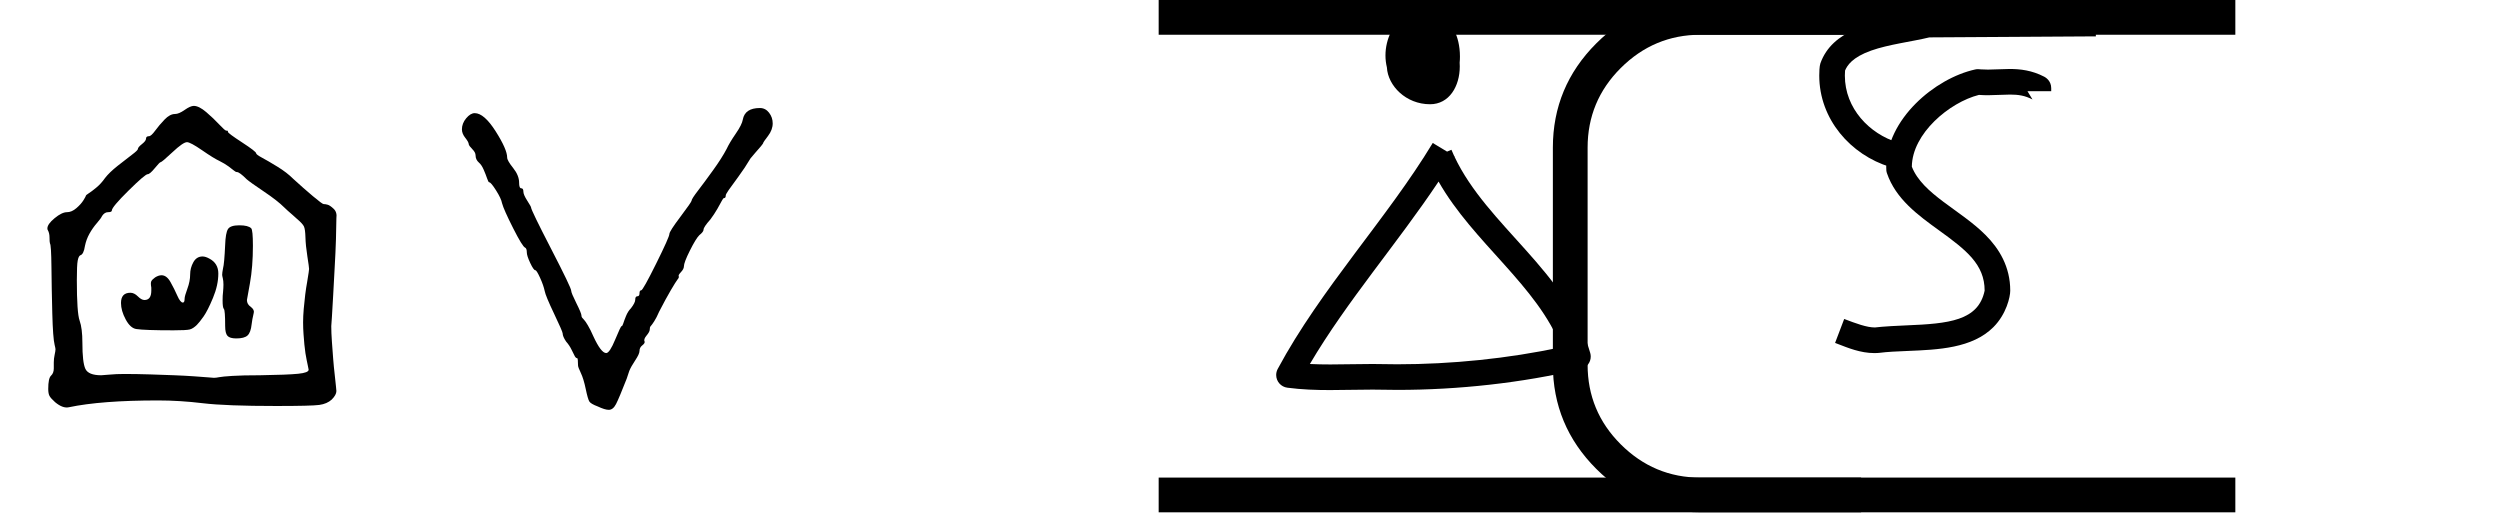
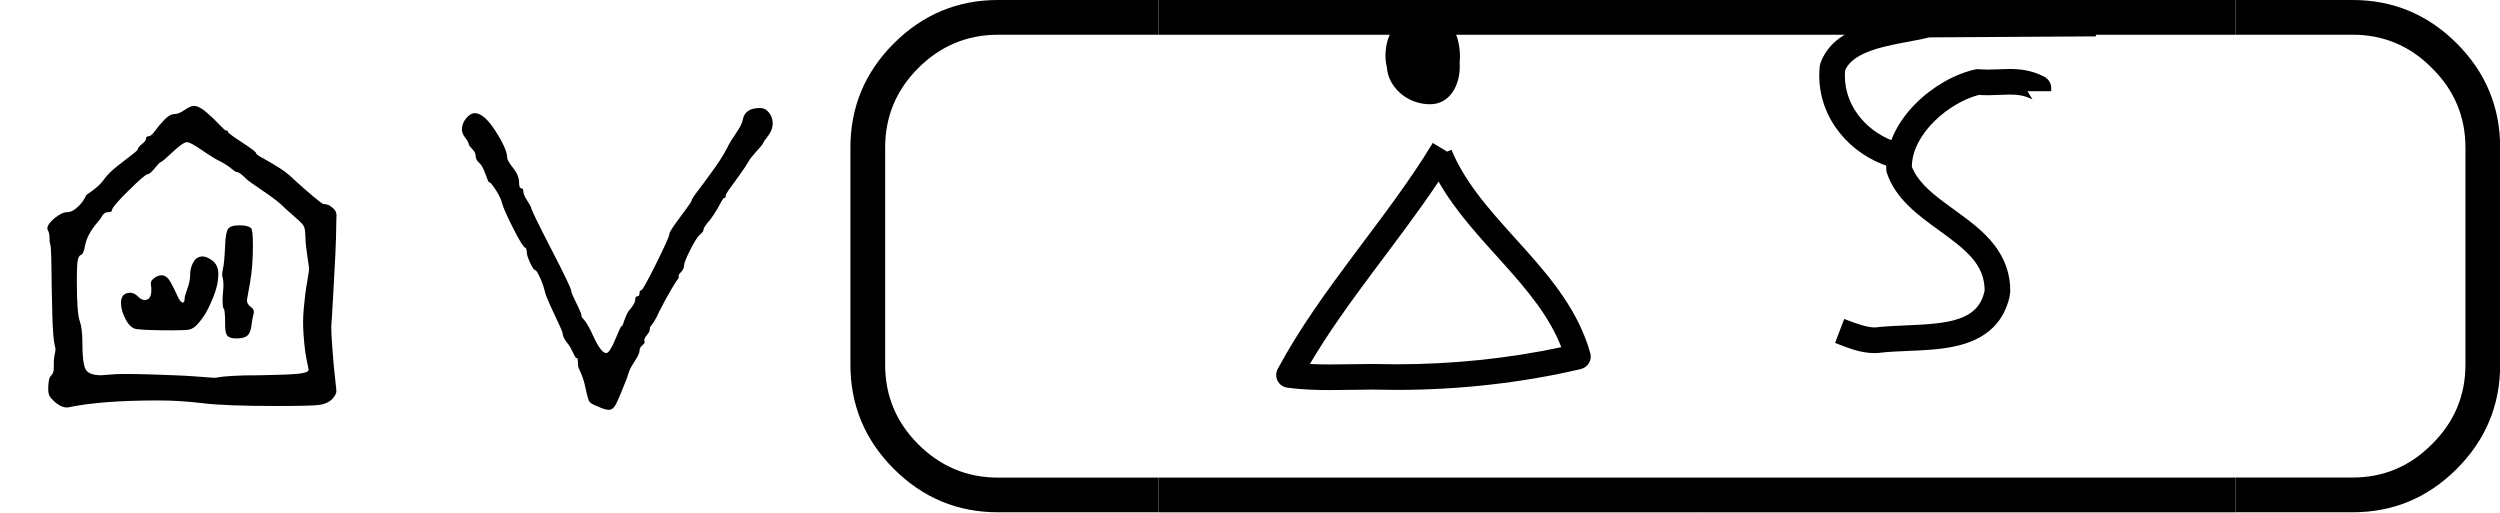
<svg xmlns="http://www.w3.org/2000/svg" version="1.1" width="4880" height="1000" viewBox="0 0 4880 1000">
  <path d="M126 137Q126 137 126 151Q126 160 128.0 169.0Q130 178 130 182Q130 184 128 192Q124 208 122.5 266.0Q121 324 120.5 375.0Q120 426 117 430Q116 433 116.0 443.5Q116 454 112 461Q111 462 111 465Q111 475 128.0 489.0Q145 503 157 503Q168 503 179.0 512.5Q190 522 195.5 531.0Q201 540 201 541Q201 543 207.5 547.0Q214 551 225.5 560.5Q237 570 246 583Q256 596 275.5 611.5Q295 627 309.0 637.5Q323 648 323 651Q323 655 332.5 662.5Q342 670 342 675Q342 681 349 681Q354 681 363.5 694.0Q373 707 385.5 720.0Q398 733 410 733Q419 733 432.5 742.5Q446 752 454 752Q466 752 483.0 737.5Q500 723 513.5 708.5Q527 694 530 694Q533 694 533.5 693.5Q534 693 534 691Q534 688 567.0 666.5Q600 645 600 641Q600 638 614.0 630.5Q628 623 650.0 609.5Q672 596 687 581Q711 559 733.0 540.5Q755 522 758 522Q762 522 767.5 520.5Q773 519 781.5 511.0Q790 503 788 489Q788 472 787.0 440.0Q786 408 784.0 374.0Q782 340 780.5 309.0Q779 278 777.5 257.5Q776 237 776 236Q776 221 777.5 199.5Q779 178 780.5 159.0Q782 140 784.0 123.0Q786 106 787.0 95.0Q788 84 788 84Q788 75 777 64Q766 54 748.0 51.5Q730 49 647 49Q529 49 475.0 55.5Q421 62 370 62Q237 62 161 46Q147 43 129 58Q119 67 116.0 72.5Q113 78 113 89Q113 114 119.5 120.0Q126 126 126 137ZM291 124Q320 124 351.5 123.0Q383 122 408.5 121.0Q434 120 455.0 118.5Q476 117 488.5 116.0Q501 115 501 115Q506 115 513.5 116.5Q521 118 544.5 119.5Q568 121 609 121Q674 122 698.5 124.5Q723 127 723 134Q723 134 722.5 136.5Q722 139 721.0 144.0Q720 149 718.5 156.0Q717 163 715.5 172.5Q714 182 713.0 193.0Q712 204 711.0 217.5Q710 231 710 245Q710 259 711.5 276.5Q713 294 715.0 310.0Q717 326 719.5 339.5Q722 353 723.0 361.5Q724 370 724 370Q724 374 720.0 399.5Q716 425 715.5 444.0Q715 463 712.0 469.5Q709 476 696 487Q693 490 686.0 496.0Q679 502 674.0 506.5Q669 511 666 514Q650 530 618.0 551.5Q586 573 578 580Q561 597 555 597Q552 597 548.0 600.5Q544 604 535.0 610.5Q526 617 514 623Q501 629 473.5 648.0Q446 667 438 667Q429 667 404.0 643.5Q379 620 376 620Q374 620 362.5 606.0Q351 592 346 592Q340 592 301.0 553.5Q262 515 262 507Q262 503 253 503Q245 503 239 494Q237 489 227.0 477.5Q217 466 209.5 452.5Q202 439 199 424Q196 404 188 402Q184 400 182.0 389.5Q180 379 180 344Q180 267 186.5 249.0Q193 231 193 197Q193 151 200.0 136.0Q207 121 237 121Q241 121 256.5 122.5Q272 124 291 124Z" transform="translate(0.00,833.33) scale(0.8333,-0.8333)" fill="#000000" />
  <path d="m 432.427,-300.259 c 0,-4 2.167,-11.833 6.5,-23.5 4.333,-11.667 6.5,-22.833 6.5,-33.5 0,-10 2.5,-19.5 7.5,-28.5 5,-9 12.167,-13.5 21.5,-13.5 4.667,0 10,1.667 16,5 14,7.333 21,19 21,35 0,18 -4.167,37 -12.5,57 -8.333,20 -15.667,34.5 -22,43.5 -6.333,9 -11.5,15.5 -15.5,19.5 -6,6 -11.667,9.667 -17,11 -5.333,1.333 -18,2 -38,2 -45.333,0 -74.333,-1 -87,-3 -9.333,-1.333 -17.667,-8.833 -25,-22.5 -7.333,-13.667 -11,-26.5 -11,-38.5 0,-16 7.333,-24 22,-24 6,0 11.833,2.833 17.5,8.5 5.667,5.667 10.833,8.5 15.5,8.5 10.667,0 16,-7.333 16,-22 v -7 c -1.333,-7.333 -1.333,-12.333 0,-15 1.333,-2.667 4.333,-5.667 9,-9 5.333,-3.333 10.333,-5 15,-5 8,0 15,5.333 21,16 6,10.667 11.333,21.333 16,32 4.667,10.667 9,16 13,16 2.667,0 4,-3 4,-9 z m 95,-126 c 0.667,-18.667 2.833,-31 6.5,-37 3.667,-6 12.5,-9 26.5,-9 14,0 23.333,2.333 28,7 2.667,2.667 4,16.333 4,41 0,32.667 -2.333,62 -7,88 l -7,39 c 0,6.667 3,12 9,16 6,4.667 8.333,9.333 7,14 -2.667,11.333 -4.333,20.333 -5,27 -1.333,12.667 -4.5,21.333 -9.5,26 -5,4.667 -13.833,7 -26.5,7 -10,0 -16.833,-2 -20.5,-6 -3.667,-4 -5.5,-11.667 -5.5,-23 0,-24.667 -1,-38 -3,-40 -2,-2 -3,-8.667 -3,-20 0,-8 0.333,-14.333 1,-19 0.667,-7.333 1,-13.333 1,-18 0,-6 -0.5,-11 -1.5,-15 -1,-4 -1.5,-6.667 -1.5,-8 0,-3.333 0.667,-8.333 2,-15 2,-7.333 3.667,-25.667 5,-55 z" transform="translate(0.00,833.33) scale(0.8333,0.8333)" fill="#000000" />
  <path d="M116 735Q138 735 165.0 692.5Q192 650 192 631Q192 624 206.0 606.5Q220 589 220 572Q220 559 225.0 559.0Q230 559 230 551Q230 544 239.0 530.0Q248 516 248 514Q248 508 295.0 417.0Q342 326 342 319Q342 314 354.0 290.0Q366 266 366 261Q366 258 367.5 256.0Q369 254 372.0 251.0Q375 248 381.0 238.0Q387 228 394 212Q412 173 424 173Q432 173 445.0 204.5Q458 236 460 236Q462 236 464.0 242.5Q466 249 470.5 260.0Q475 271 482 278Q492 291 492 298Q492 306 497.0 306.0Q502 306 502.0 313.0Q502 320 506 320Q510 320 541.0 382.5Q572 445 572 452Q572 458 598.0 492.5Q624 527 624 530Q624 534 639.0 553.5Q654 573 674.5 601.5Q695 630 706 651Q713 666 727.5 687.0Q742 708 744 720Q749 747 784 747Q797 747 805.5 736.0Q814 725 814 711Q814 696 803.0 681.5Q792 667 792 666Q792 664 786.5 657.5Q781 651 773.0 642.0Q765 633 762 629Q749 607 733.5 586.0Q718 565 711.0 555.0Q704 545 704 542Q704 536 700 536Q698 536 695.0 530.0Q692 524 684.5 511.0Q677 498 668 486Q652 468 652 462Q652 457 642 449Q634 441 620.0 413.0Q606 385 606 376Q606 370 599.0 362.5Q592 355 594 353Q594 352 594 350Q594 349 590.5 344.5Q587 340 575.5 320.5Q564 301 548 270Q542 256 536.5 247.5Q531 239 529.0 237.0Q527 235 526.5 233.0Q526 231 526 228Q526 223 518.5 214.0Q511 205 514 200Q515 196 508.5 191.0Q502 186 502 178Q502 171 492.0 156.0Q482 141 478 131Q476 125 472 113Q454 67 447.0 53.5Q440 40 430 40Q421 40 404 48Q388 54 384.5 59.5Q381 65 376 89Q371 113 364.5 126.5Q358 140 358 144Q358 161 356 161Q353 161 350.5 165.5Q348 170 343.0 180.5Q338 191 330 200Q322 212 322 219Q322 223 302.0 265.0Q282 307 280 318Q277 332 269.0 349.5Q261 367 258 367Q254 367 246.0 384.0Q238 401 238 409Q238 418 234 420Q228 422 206.0 465.5Q184 509 180 524Q178 535 166.0 554.0Q154 573 150 573Q148 573 145.0 582.0Q142 591 137.0 602.5Q132 614 126 619Q118 626 118 636Q118 643 110.5 650.5Q103 658 102 662Q102 667 94.0 677.0Q86 687 86 697Q86 711 96.0 723.0Q106 735 116 735Z" transform="translate(830.00,833.33) scale(0.8333,-0.8333)" fill="#000000" />
-   <path d="M 24.638,12.488 H 20.722 q -1.482,0 -2.54,-1.058 -1.058,-1.058 -1.058,-2.54 V 3.598 q 0,-1.482 1.058,-2.54 Q 19.241,4e-6 20.722,4e-6 h 3.916 V 0.847 H 20.722 q -1.132,0 -1.947,0.815 -0.804,0.804 -0.804,1.937 v 5.292 q 0,1.132 0.804,1.937 0.815,0.815 1.947,0.815 h 3.916 z" transform="translate(1660.00,0.00) scale(80.0747,80.0747)" fill="#000000" />
+   <path d="M 24.638,12.488 H 20.722 q -1.482,0 -2.54,-1.058 -1.058,-1.058 -1.058,-2.54 V 3.598 q 0,-1.482 1.058,-2.54 Q 19.241,4e-6 20.722,4e-6 h 3.916 V 0.847 H 20.722 q -1.132,0 -1.947,0.815 -0.804,0.804 -0.804,1.937 v 5.292 q 0,1.132 0.804,1.937 0.815,0.815 1.947,0.815 h 3.916 z" transform="translate(288.81,0.00) scale(80.0747,80.0747)" fill="#000000" />
  <path d="M 75.015,0.847 V 4e-6 h 13.123 v 0.847 z m 0,11.642 v -0.847 h 13.123 v 0.847 z" transform="translate(-3745.08,0.00) scale(80.0747,80.0747)" fill="#000000" />
  <path d="M 75.015,0.847 V 4e-6 h 13.123 v 0.847 z m 0,11.642 v -0.847 h 13.123 v 0.847 z" transform="translate(-2694.24,0.00) scale(80.0747,80.0747)" fill="#000000" />
-   <path d="m 87.715,4e-6 h 2.857 q 1.482,0 2.54,1.058 1.058,1.058 1.058,2.54 v 5.292 q 0,1.482 -1.058,2.54 -1.058,1.058 -2.54,1.058 h -2.857 v -0.847 h 2.857 q 1.132,0 1.937,-0.815 0.815,-0.804 0.815,-1.937 V 3.598 q 0,-1.132 -0.815,-1.937 -0.804,-0.815 -1.937,-0.815 h -2.857 z" transform="translate(4363.39,0.00) scale(80.0747,80.0747)" fill="#000000" />
+   <path d="m 87.715,4e-6 h 2.857 q 1.482,0 2.54,1.058 1.058,1.058 1.058,2.54 v 5.292 q 0,1.482 -1.058,2.54 -1.058,1.058 -2.54,1.058 h -2.857 v -0.847 h 2.857 q 1.132,0 1.937,-0.815 0.815,-0.804 0.815,-1.937 V 3.598 q 0,-1.132 -0.815,-1.937 -0.804,-0.815 -1.937,-0.815 h -2.857 z" transform="translate(-2660.34,0.00) scale(80.0747,80.0747)" fill="#000000" />
  <path d="M 478.60,155.05 L 490.39,124.73 L 508.13,67.56 C 508.13,67.56 555.89,82.38 555.87,82.44 C 537.61,141.27 537.61,141.27 537.30,142.08 L 523.30,178.08 C 521.40,182.95 521.40,182.95 507.68,196.68 L 472.32,161.32 L 478.60,155.05  Z M 461.00,47.00 L 511.00,47.00 L 511.00,59.00 C 511.00,61.02 511.00,61.02 500.88,123.71 L 498.96,158.40 L 449.04,155.62 C 451.12,118.29 451.12,118.29 451.33,116.99 L 461.00,56.98 L 461.00,47.00  Z M 562.37,129.59 C 562.37,168.42 541.80,203.48 504.34,203.48 C 457.22,203.48 422.03,167.43 420.10,131.54 C 418.20,123.70 417.31,115.86 417.31,108.15 C 417.31,75.57 433.17,45.44 455.80,26.84 C 455.84,25.68 455.87,25.02 455.87,25.02 L 458.00,25.09 C 471.42,14.70 487.79,7.71 506.07,7.02 L 506.81,26.78 C 518.12,27.17 525.86,27.43 538.13,39.71 C 543.11,44.69 562.69,67.03 562.69,110.58 C 562.69,114.54 562.50,118.47 562.11,122.33 C 562.28,124.71 562.37,127.13 562.37,129.59  Z M 512.00,122.00 C 512.00,118.86 512.63,117.38 512.63,111.28 C 512.63,98.56 509.72,84.93 504.08,76.70 L 478.03,75.80 C 471.40,85.23 467.42,97.04 467.42,108.69 C 467.42,118.90 470.00,121.32 469.99,128.10 C 469.99,140.27 488.52,152.83 499.42,153.01 C 502.46,153.06 504.00,153.60 505.06,153.60 C 506.61,153.60 512.33,144.59 512.33,128.93 C 512.33,127.53 512.00,122.07 512.00,122.00  Z M 392.18,710.51 C 394.59,710.51 440.05,711.08 440.54,711.08 C 545.86,711.08 656.56,700.02 760.54,677.69 C 713.81,557.34 588.95,474.11 520.96,354.41 C 441.54,473.78 341.82,588.03 269.78,710.52 C 282.93,711.18 296.19,711.41 309.68,711.41 C 336.82,711.41 363.77,710.51 392.18,710.51  Z M 392.24,760.51 C 363.89,760.51 336.11,761.42 309.05,761.42 C 281.74,761.42 254.16,760.50 225.73,756.78 C 213.35,755.16 204.00,744.61 204.00,732.00 C 204.00,727.93 204.99,723.86 206.97,720.18 C 291.31,563.03 421.08,425.84 509.59,279.08 L 537.54,295.93 L 546.08,292.38 C 547.74,296.37 549.48,300.32 551.30,304.23 L 552.42,304.90 C 552.27,305.15 552.12,305.40 551.97,305.65 C 616.04,441.50 772.25,529.99 817.06,689.20 C 817.68,691.42 818.00,693.71 818.00,696.00 C 818.00,707.71 809.92,717.69 798.78,720.32 C 683.01,747.68 558.80,761.07 440.63,761.07 C 440.15,761.07 393.01,760.51 392.24,760.51 Z" transform="translate(2287.12,0.00) scale(1,1)" fill="#000000" />
  <path d="M 263.20,147.66 C 263.20,211.90 311.50,261.37 366.33,278.10 C 366.33,278.10 351.73,325.92 351.67,325.90 C 274.13,302.24 213.22,232.48 213.22,147.57 C 213.22,141.74 213.46,129.20 215.45,123.60 C 238.60,58.47 315.71,43.96 377.90,32.25 C 392.95,29.42 407.02,26.75 418.85,23.77 C 420.82,23.27 422.83,23.02 424.85,23.01 L 752.85,21.01 L 753.15,70.99 L 428.14,72.98 C 393.59,81.37 348.87,86.55 314.49,98.75 C 277.38,111.93 267.59,128.15 263.58,137.72 C 263.33,141.07 263.20,144.38 263.20,147.66  Z M 542.52,135.87 C 542.94,135.87 584.45,134.64 584.74,134.64 C 605.27,134.64 628.28,137.16 652.57,149.83 C 654.87,151.03 666.00,157.59 666.00,172.00 L 666.00,178.00 L 619.64,178.00 L 629.43,194.17 C 614.66,186.46 601.63,184.61 585.72,184.61 C 585.29,184.61 545.13,185.88 542.64,185.88 C 536.98,185.88 531.05,185.71 524.87,185.25 C 467.43,199.78 394.55,260.59 393.93,325.38 C 414.96,379.12 488.04,408.98 537.68,458.62 C 564.56,485.50 586.02,520.64 586.02,567.44 C 586.02,579.35 578.60,613.12 553.16,638.56 C 511.82,679.90 445.48,682.62 385.37,685.08 C 365.18,685.90 346.18,686.73 330.22,688.79 C 329.11,688.93 325.42,689.23 320.82,689.23 C 293.47,689.23 268.84,678.85 249.93,671.60 C 247.93,670.83 245.98,670.08 244.11,669.37 C 244.11,669.37 261.84,622.61 261.89,622.63 C 284.84,631.33 305.59,639.20 321.90,639.20 C 322.51,639.20 336.22,637.06 383.31,635.13 C 465.86,631.75 523.68,626.30 536.03,567.38 C 536.03,567.34 536.03,567.29 536.03,567.24 C 536.03,516.08 500.02,487.99 447.25,449.83 C 406.13,420.09 362.68,388.66 345.36,338.13 C 344.12,334.52 343.93,331.80 343.93,325.97 C 343.93,232.87 438.85,152.93 517.60,135.59 C 519.37,135.20 521.19,135.00 523.00,135.00 C 523.20,135.00 533.14,135.87 542.52,135.87 Z" transform="translate(3337.97,0.00) scale(1,1)" fill="#000000" />
</svg>
